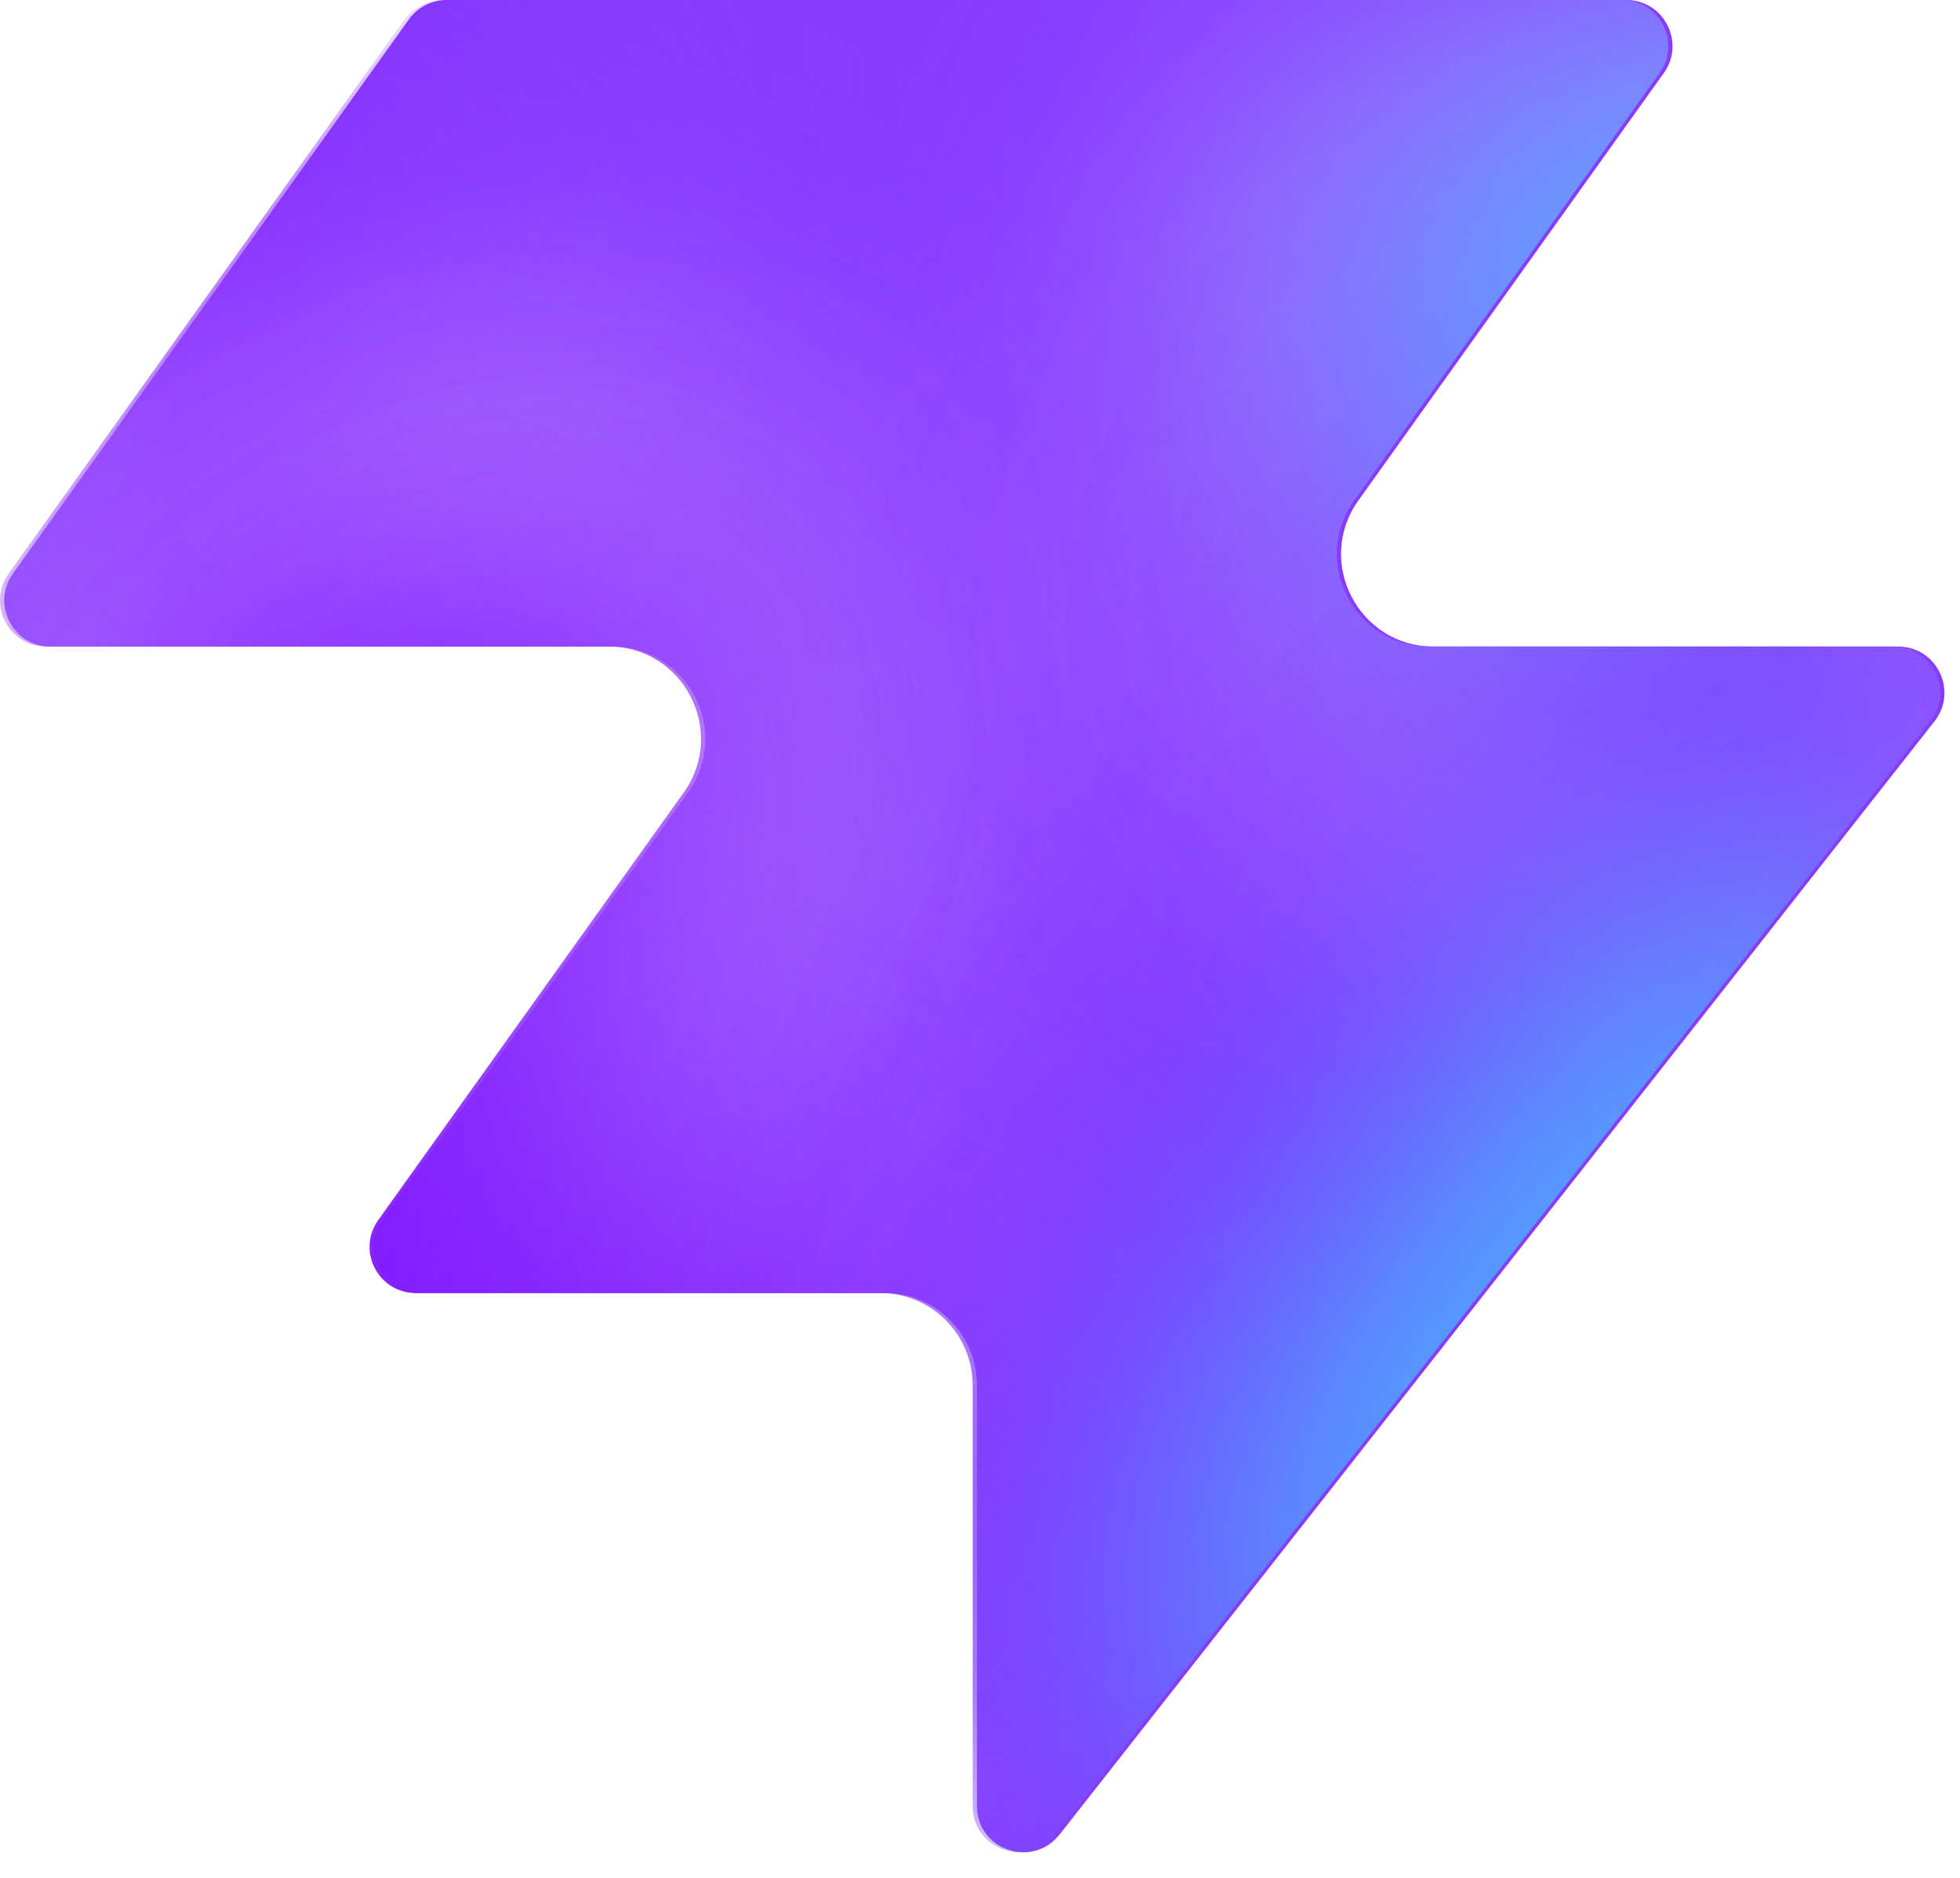
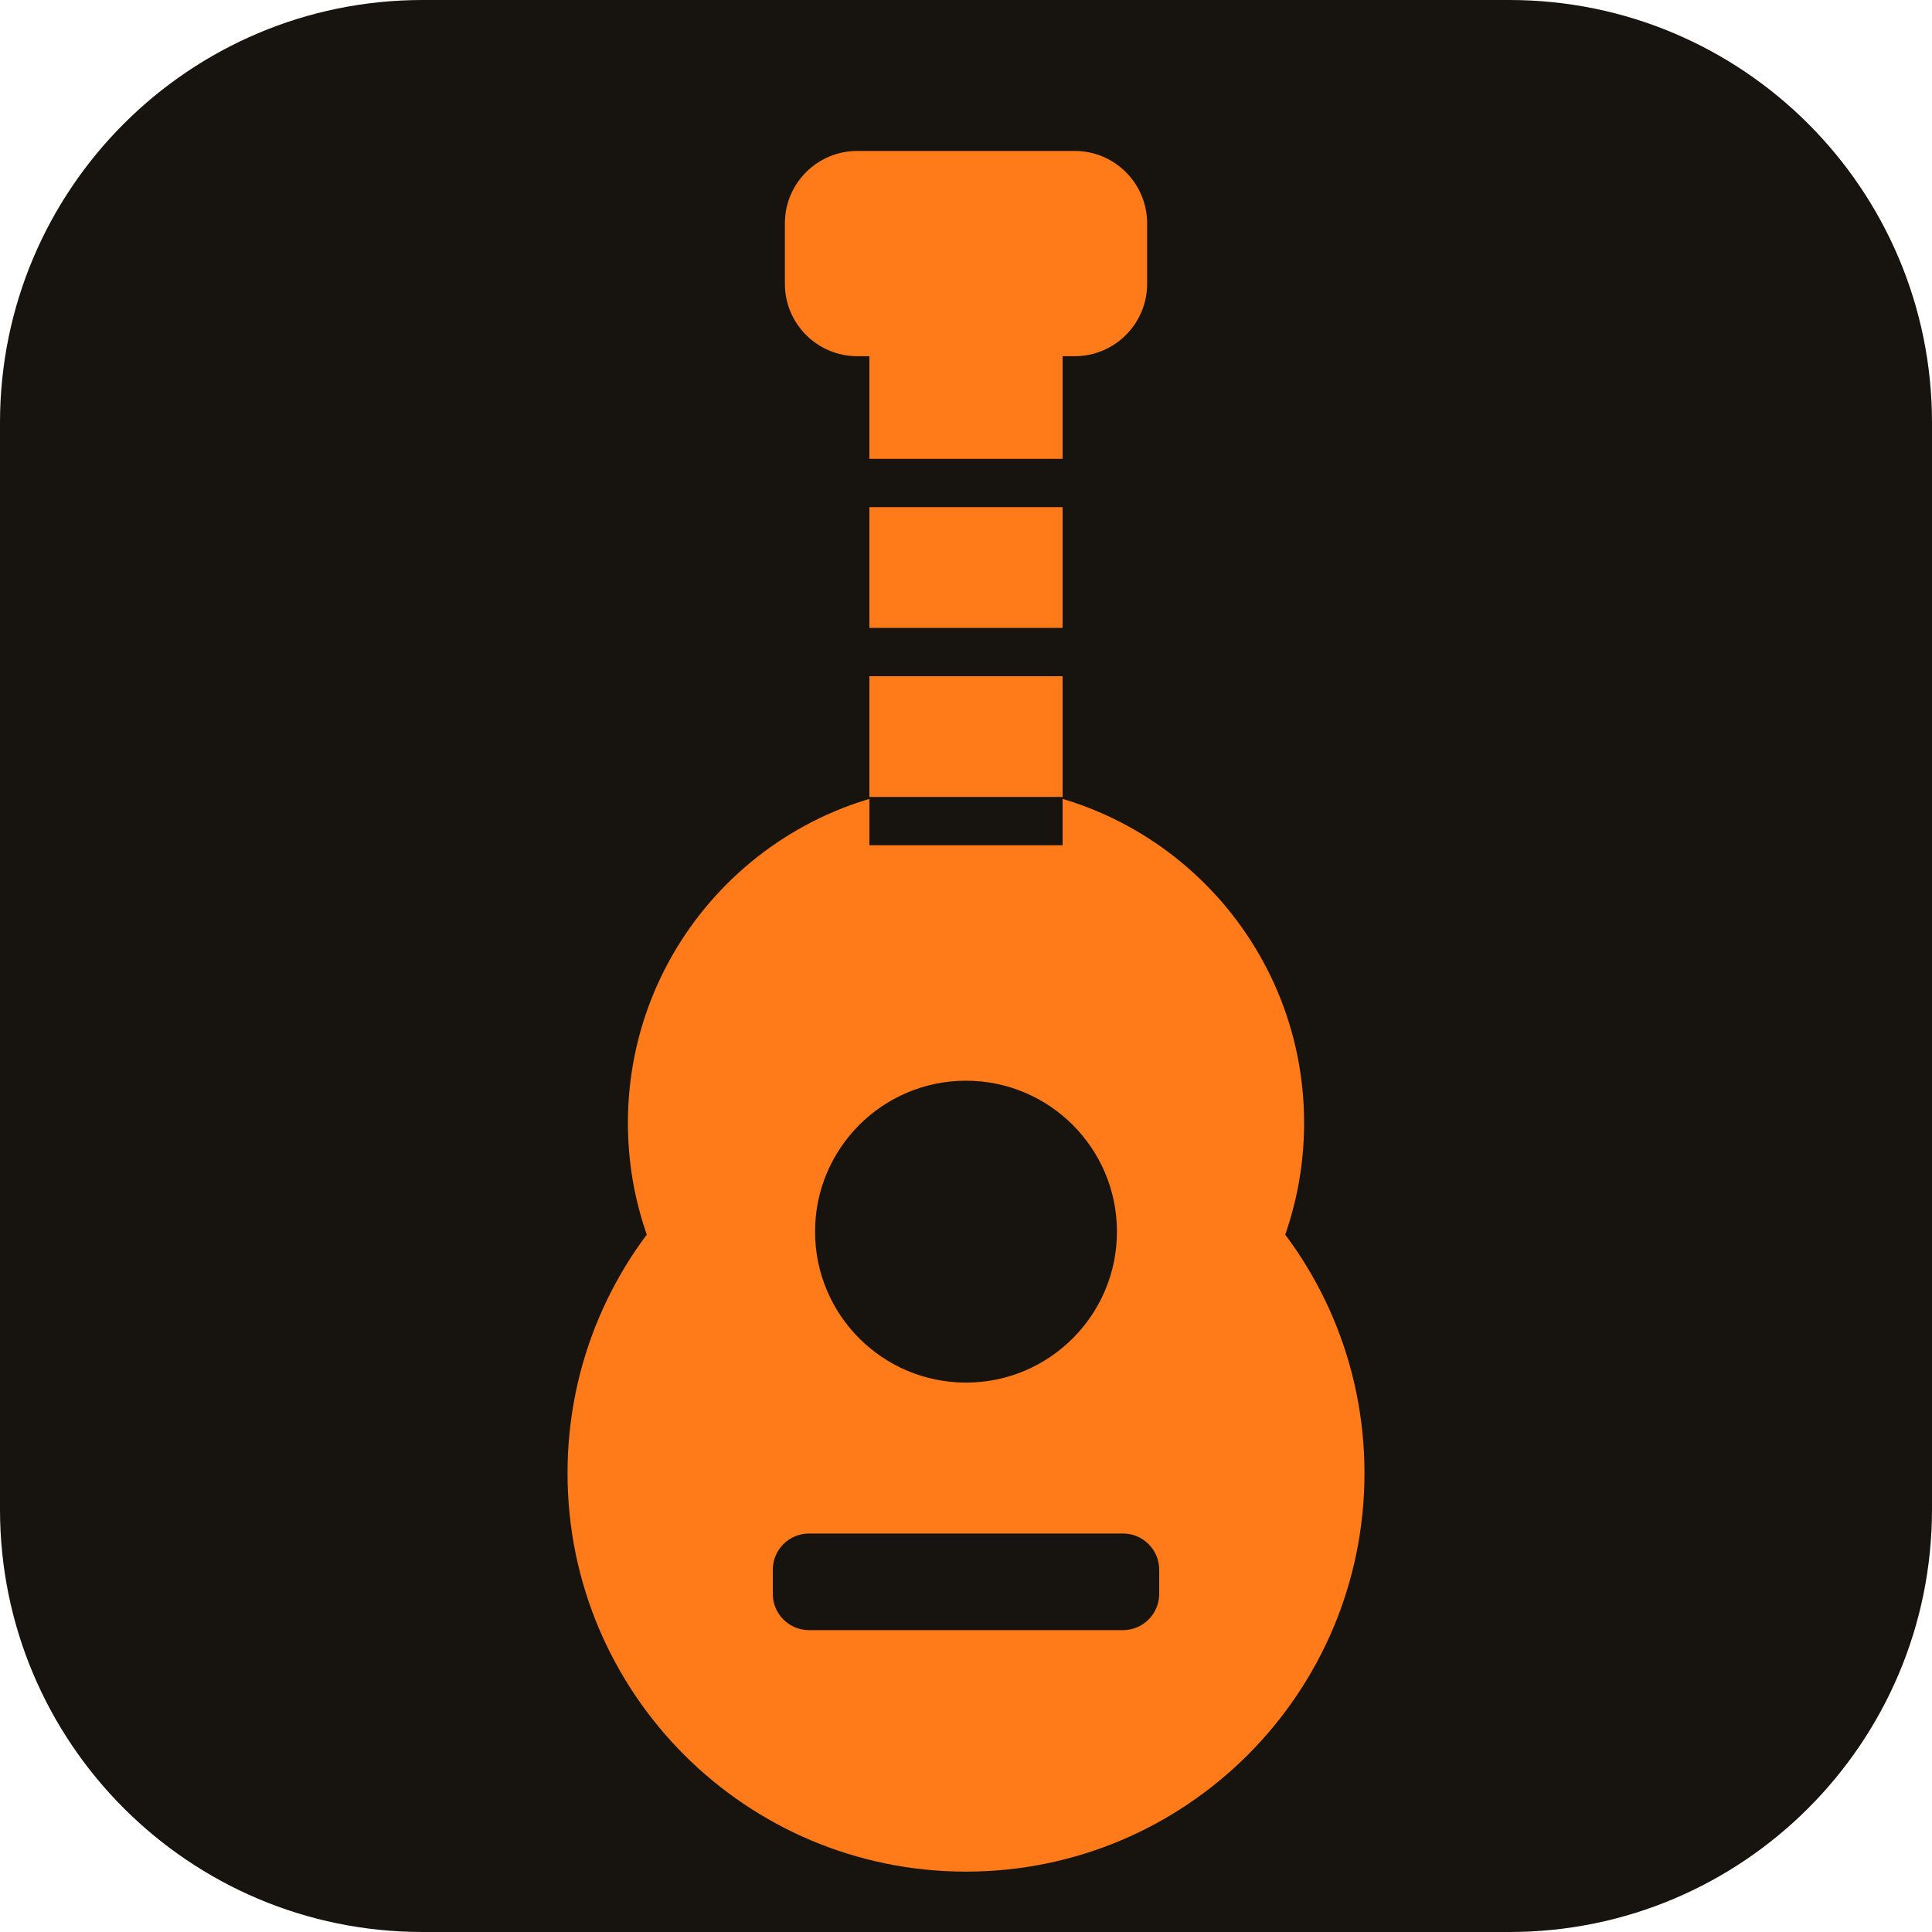
- <svg xmlns="http://www.w3.org/2000/svg" width="48" height="46" fill="none" viewBox="0 0 48 46">
-   <path fill="#863bff" d="M25.946 44.938c-.664.845-2.021.375-2.021-.698V33.937a2.26 2.26 0 0 0-2.262-2.262H10.287c-.92 0-1.456-1.04-.92-1.788l7.48-10.471c1.07-1.497 0-3.578-1.842-3.578H1.237c-.92 0-1.456-1.04-.92-1.788L10.013.474c.214-.297.556-.474.92-.474h28.894c.92 0 1.456 1.04.92 1.788l-7.48 10.471c-1.07 1.498 0 3.579 1.842 3.579h11.377c.943 0 1.473 1.088.89 1.83L25.947 44.94z" style="fill:#863bff;fill:color(display-p3 .525 .23 1);fill-opacity:1" />
-   <mask id="a" width="48" height="46" x="0" y="0" maskUnits="userSpaceOnUse" style="mask-type:alpha">
-     <path fill="#000" d="M25.842 44.938c-.664.844-2.021.375-2.021-.698V33.937a2.26 2.26 0 0 0-2.262-2.262H10.183c-.92 0-1.456-1.04-.92-1.788l7.48-10.471c1.07-1.498 0-3.579-1.842-3.579H1.133c-.92 0-1.456-1.04-.92-1.787L9.91.473c.214-.297.556-.474.92-.474h28.894c.92 0 1.456 1.04.92 1.788l-7.48 10.471c-1.07 1.498 0 3.578 1.842 3.578h11.377c.943 0 1.473 1.088.89 1.832L25.843 44.94z" style="fill:#000;fill-opacity:1" />
-   </mask>
-   <g mask="url(#a)">
-     <g filter="url(#b)">
-       <ellipse cx="5.508" cy="14.704" fill="#ede6ff" rx="5.508" ry="14.704" style="fill:#ede6ff;fill:color(display-p3 .927 .903 1);fill-opacity:1" transform="matrix(.00324 1 1 -.00324 -4.47 31.516)" />
-     </g>
-     <g filter="url(#c)">
-       <ellipse cx="10.399" cy="29.851" fill="#ede6ff" rx="10.399" ry="29.851" style="fill:#ede6ff;fill:color(display-p3 .927 .903 1);fill-opacity:1" transform="matrix(.00324 1 1 -.00324 -39.328 7.883)" />
-     </g>
-     <g filter="url(#d)">
-       <ellipse cx="5.508" cy="30.487" fill="#7e14ff" rx="5.508" ry="30.487" style="fill:#7e14ff;fill:color(display-p3 .492 .077 1);fill-opacity:1" transform="rotate(89.814 -25.913 -14.639)scale(1 -1)" />
-     </g>
-     <g filter="url(#e)">
-       <ellipse cx="5.508" cy="30.599" fill="#7e14ff" rx="5.508" ry="30.599" style="fill:#7e14ff;fill:color(display-p3 .492 .077 1);fill-opacity:1" transform="rotate(89.814 -32.644 -3.334)scale(1 -1)" />
-     </g>
-     <g filter="url(#f)">
-       <ellipse cx="5.508" cy="30.599" fill="#7e14ff" rx="5.508" ry="30.599" style="fill:#7e14ff;fill:color(display-p3 .492 .077 1);fill-opacity:1" transform="matrix(.00324 1 1 -.00324 -34.34 30.47)" />
-     </g>
-     <g filter="url(#g)">
-       <ellipse cx="14.072" cy="22.078" fill="#ede6ff" rx="14.072" ry="22.078" style="fill:#ede6ff;fill:color(display-p3 .927 .903 1);fill-opacity:1" transform="rotate(93.35 24.506 48.493)scale(-1 1)" />
-     </g>
-     <g filter="url(#h)">
-       <ellipse cx="3.47" cy="21.501" fill="#7e14ff" rx="3.47" ry="21.501" style="fill:#7e14ff;fill:color(display-p3 .492 .077 1);fill-opacity:1" transform="rotate(89.009 28.708 47.59)scale(-1 1)" />
-     </g>
-     <g filter="url(#i)">
-       <ellipse cx="3.47" cy="21.501" fill="#7e14ff" rx="3.47" ry="21.501" style="fill:#7e14ff;fill:color(display-p3 .492 .077 1);fill-opacity:1" transform="rotate(89.009 28.708 47.59)scale(-1 1)" />
-     </g>
-     <g filter="url(#j)">
-       <ellipse cx=".387" cy="8.972" fill="#7e14ff" rx="4.407" ry="29.108" style="fill:#7e14ff;fill:color(display-p3 .492 .077 1);fill-opacity:1" transform="rotate(39.51 .387 8.972)" />
-     </g>
-     <g filter="url(#k)">
-       <ellipse cx="47.523" cy="-6.092" fill="#7e14ff" rx="4.407" ry="29.108" style="fill:#7e14ff;fill:color(display-p3 .492 .077 1);fill-opacity:1" transform="rotate(37.892 47.523 -6.092)" />
-     </g>
-     <g filter="url(#l)">
-       <ellipse cx="41.412" cy="6.333" fill="#47bfff" rx="5.971" ry="9.665" style="fill:#47bfff;fill:color(display-p3 .28 .748 1);fill-opacity:1" transform="rotate(37.892 41.412 6.333)" />
-     </g>
-     <g filter="url(#m)">
-       <ellipse cx="-1.879" cy="38.332" fill="#7e14ff" rx="4.407" ry="29.108" style="fill:#7e14ff;fill:color(display-p3 .492 .077 1);fill-opacity:1" transform="rotate(37.892 -1.88 38.332)" />
-     </g>
-     <g filter="url(#n)">
-       <ellipse cx="-1.879" cy="38.332" fill="#7e14ff" rx="4.407" ry="29.108" style="fill:#7e14ff;fill:color(display-p3 .492 .077 1);fill-opacity:1" transform="rotate(37.892 -1.88 38.332)" />
-     </g>
-     <g filter="url(#o)">
-       <ellipse cx="35.651" cy="29.907" fill="#7e14ff" rx="4.407" ry="29.108" style="fill:#7e14ff;fill:color(display-p3 .492 .077 1);fill-opacity:1" transform="rotate(37.892 35.651 29.907)" />
-     </g>
-     <g filter="url(#p)">
-       <ellipse cx="38.418" cy="32.4" fill="#47bfff" rx="5.971" ry="15.297" style="fill:#47bfff;fill:color(display-p3 .28 .748 1);fill-opacity:1" transform="rotate(37.892 38.418 32.4)" />
-     </g>
+ <svg xmlns="http://www.w3.org/2000/svg" viewBox="0 0 32 32" role="img" aria-label="Guitar Teacher">
+   <rect width="32" height="32" rx="7" fill="#17130F" />
+   <g fill="#FF7A18">
+     <rect x="13" y="2.5" width="6" height="3.4" rx="1.2" />
+     <rect x="14.4" y="5" width="3.2" height="11" rx="0.6" />
+     <circle cx="16" cy="18.6" r="5.6" />
+     <circle cx="16" cy="24.4" r="6.6" />
  </g>
-   <defs>
-     <filter id="b" width="60.045" height="41.654" x="-19.77" y="16.149" color-interpolation-filters="sRGB" filterUnits="userSpaceOnUse">
-       <feFlood flood-opacity="0" result="BackgroundImageFix" />
-       <feBlend in="SourceGraphic" in2="BackgroundImageFix" result="shape" />
-       <feGaussianBlur result="effect1_foregroundBlur_2002_17158" stdDeviation="7.659" />
-     </filter>
-     <filter id="c" width="90.34" height="51.437" x="-54.613" y="-7.533" color-interpolation-filters="sRGB" filterUnits="userSpaceOnUse">
-       <feFlood flood-opacity="0" result="BackgroundImageFix" />
-       <feBlend in="SourceGraphic" in2="BackgroundImageFix" result="shape" />
-       <feGaussianBlur result="effect1_foregroundBlur_2002_17158" stdDeviation="7.659" />
-     </filter>
-     <filter id="d" width="79.355" height="29.4" x="-49.64" y="2.03" color-interpolation-filters="sRGB" filterUnits="userSpaceOnUse">
-       <feFlood flood-opacity="0" result="BackgroundImageFix" />
-       <feBlend in="SourceGraphic" in2="BackgroundImageFix" result="shape" />
-       <feGaussianBlur result="effect1_foregroundBlur_2002_17158" stdDeviation="4.596" />
-     </filter>
-     <filter id="e" width="79.579" height="29.4" x="-45.045" y="20.029" color-interpolation-filters="sRGB" filterUnits="userSpaceOnUse">
-       <feFlood flood-opacity="0" result="BackgroundImageFix" />
-       <feBlend in="SourceGraphic" in2="BackgroundImageFix" result="shape" />
-       <feGaussianBlur result="effect1_foregroundBlur_2002_17158" stdDeviation="4.596" />
-     </filter>
-     <filter id="f" width="79.579" height="29.4" x="-43.513" y="21.178" color-interpolation-filters="sRGB" filterUnits="userSpaceOnUse">
-       <feFlood flood-opacity="0" result="BackgroundImageFix" />
-       <feBlend in="SourceGraphic" in2="BackgroundImageFix" result="shape" />
-       <feGaussianBlur result="effect1_foregroundBlur_2002_17158" stdDeviation="4.596" />
-     </filter>
-     <filter id="g" width="74.749" height="58.852" x="15.756" y="-17.901" color-interpolation-filters="sRGB" filterUnits="userSpaceOnUse">
-       <feFlood flood-opacity="0" result="BackgroundImageFix" />
-       <feBlend in="SourceGraphic" in2="BackgroundImageFix" result="shape" />
-       <feGaussianBlur result="effect1_foregroundBlur_2002_17158" stdDeviation="7.659" />
-     </filter>
-     <filter id="h" width="61.377" height="25.362" x="23.548" y="2.284" color-interpolation-filters="sRGB" filterUnits="userSpaceOnUse">
-       <feFlood flood-opacity="0" result="BackgroundImageFix" />
-       <feBlend in="SourceGraphic" in2="BackgroundImageFix" result="shape" />
-       <feGaussianBlur result="effect1_foregroundBlur_2002_17158" stdDeviation="4.596" />
-     </filter>
-     <filter id="i" width="61.377" height="25.362" x="23.548" y="2.284" color-interpolation-filters="sRGB" filterUnits="userSpaceOnUse">
-       <feFlood flood-opacity="0" result="BackgroundImageFix" />
-       <feBlend in="SourceGraphic" in2="BackgroundImageFix" result="shape" />
-       <feGaussianBlur result="effect1_foregroundBlur_2002_17158" stdDeviation="4.596" />
-     </filter>
-     <filter id="j" width="56.045" height="63.649" x="-27.636" y="-22.853" color-interpolation-filters="sRGB" filterUnits="userSpaceOnUse">
-       <feFlood flood-opacity="0" result="BackgroundImageFix" />
-       <feBlend in="SourceGraphic" in2="BackgroundImageFix" result="shape" />
-       <feGaussianBlur result="effect1_foregroundBlur_2002_17158" stdDeviation="4.596" />
-     </filter>
-     <filter id="k" width="54.814" height="64.646" x="20.116" y="-38.415" color-interpolation-filters="sRGB" filterUnits="userSpaceOnUse">
-       <feFlood flood-opacity="0" result="BackgroundImageFix" />
-       <feBlend in="SourceGraphic" in2="BackgroundImageFix" result="shape" />
-       <feGaussianBlur result="effect1_foregroundBlur_2002_17158" stdDeviation="4.596" />
-     </filter>
-     <filter id="l" width="33.541" height="35.313" x="24.641" y="-11.323" color-interpolation-filters="sRGB" filterUnits="userSpaceOnUse">
-       <feFlood flood-opacity="0" result="BackgroundImageFix" />
-       <feBlend in="SourceGraphic" in2="BackgroundImageFix" result="shape" />
-       <feGaussianBlur result="effect1_foregroundBlur_2002_17158" stdDeviation="4.596" />
-     </filter>
-     <filter id="m" width="54.814" height="64.646" x="-29.286" y="6.009" color-interpolation-filters="sRGB" filterUnits="userSpaceOnUse">
-       <feFlood flood-opacity="0" result="BackgroundImageFix" />
-       <feBlend in="SourceGraphic" in2="BackgroundImageFix" result="shape" />
-       <feGaussianBlur result="effect1_foregroundBlur_2002_17158" stdDeviation="4.596" />
-     </filter>
-     <filter id="n" width="54.814" height="64.646" x="-29.286" y="6.009" color-interpolation-filters="sRGB" filterUnits="userSpaceOnUse">
-       <feFlood flood-opacity="0" result="BackgroundImageFix" />
-       <feBlend in="SourceGraphic" in2="BackgroundImageFix" result="shape" />
-       <feGaussianBlur result="effect1_foregroundBlur_2002_17158" stdDeviation="4.596" />
-     </filter>
-     <filter id="o" width="54.814" height="64.646" x="8.244" y="-2.416" color-interpolation-filters="sRGB" filterUnits="userSpaceOnUse">
-       <feFlood flood-opacity="0" result="BackgroundImageFix" />
-       <feBlend in="SourceGraphic" in2="BackgroundImageFix" result="shape" />
-       <feGaussianBlur result="effect1_foregroundBlur_2002_17158" stdDeviation="4.596" />
-     </filter>
-     <filter id="p" width="39.409" height="43.623" x="18.713" y="10.588" color-interpolation-filters="sRGB" filterUnits="userSpaceOnUse">
-       <feFlood flood-opacity="0" result="BackgroundImageFix" />
-       <feBlend in="SourceGraphic" in2="BackgroundImageFix" result="shape" />
-       <feGaussianBlur result="effect1_foregroundBlur_2002_17158" stdDeviation="4.596" />
-     </filter>
-   </defs>
+   <circle cx="16" cy="20.4" r="2.5" fill="#17130F" />
+   <g fill="#17130F">
+     <rect x="14.4" y="7.6" width="3.2" height="0.8" />
+     <rect x="14.4" y="10.4" width="3.2" height="0.8" />
+     <rect x="14.4" y="13.2" width="3.2" height="0.8" />
+   </g>
+   <rect x="12.8" y="25.4" width="6.4" height="1.6" rx="0.6" fill="#17130F" />
</svg>
